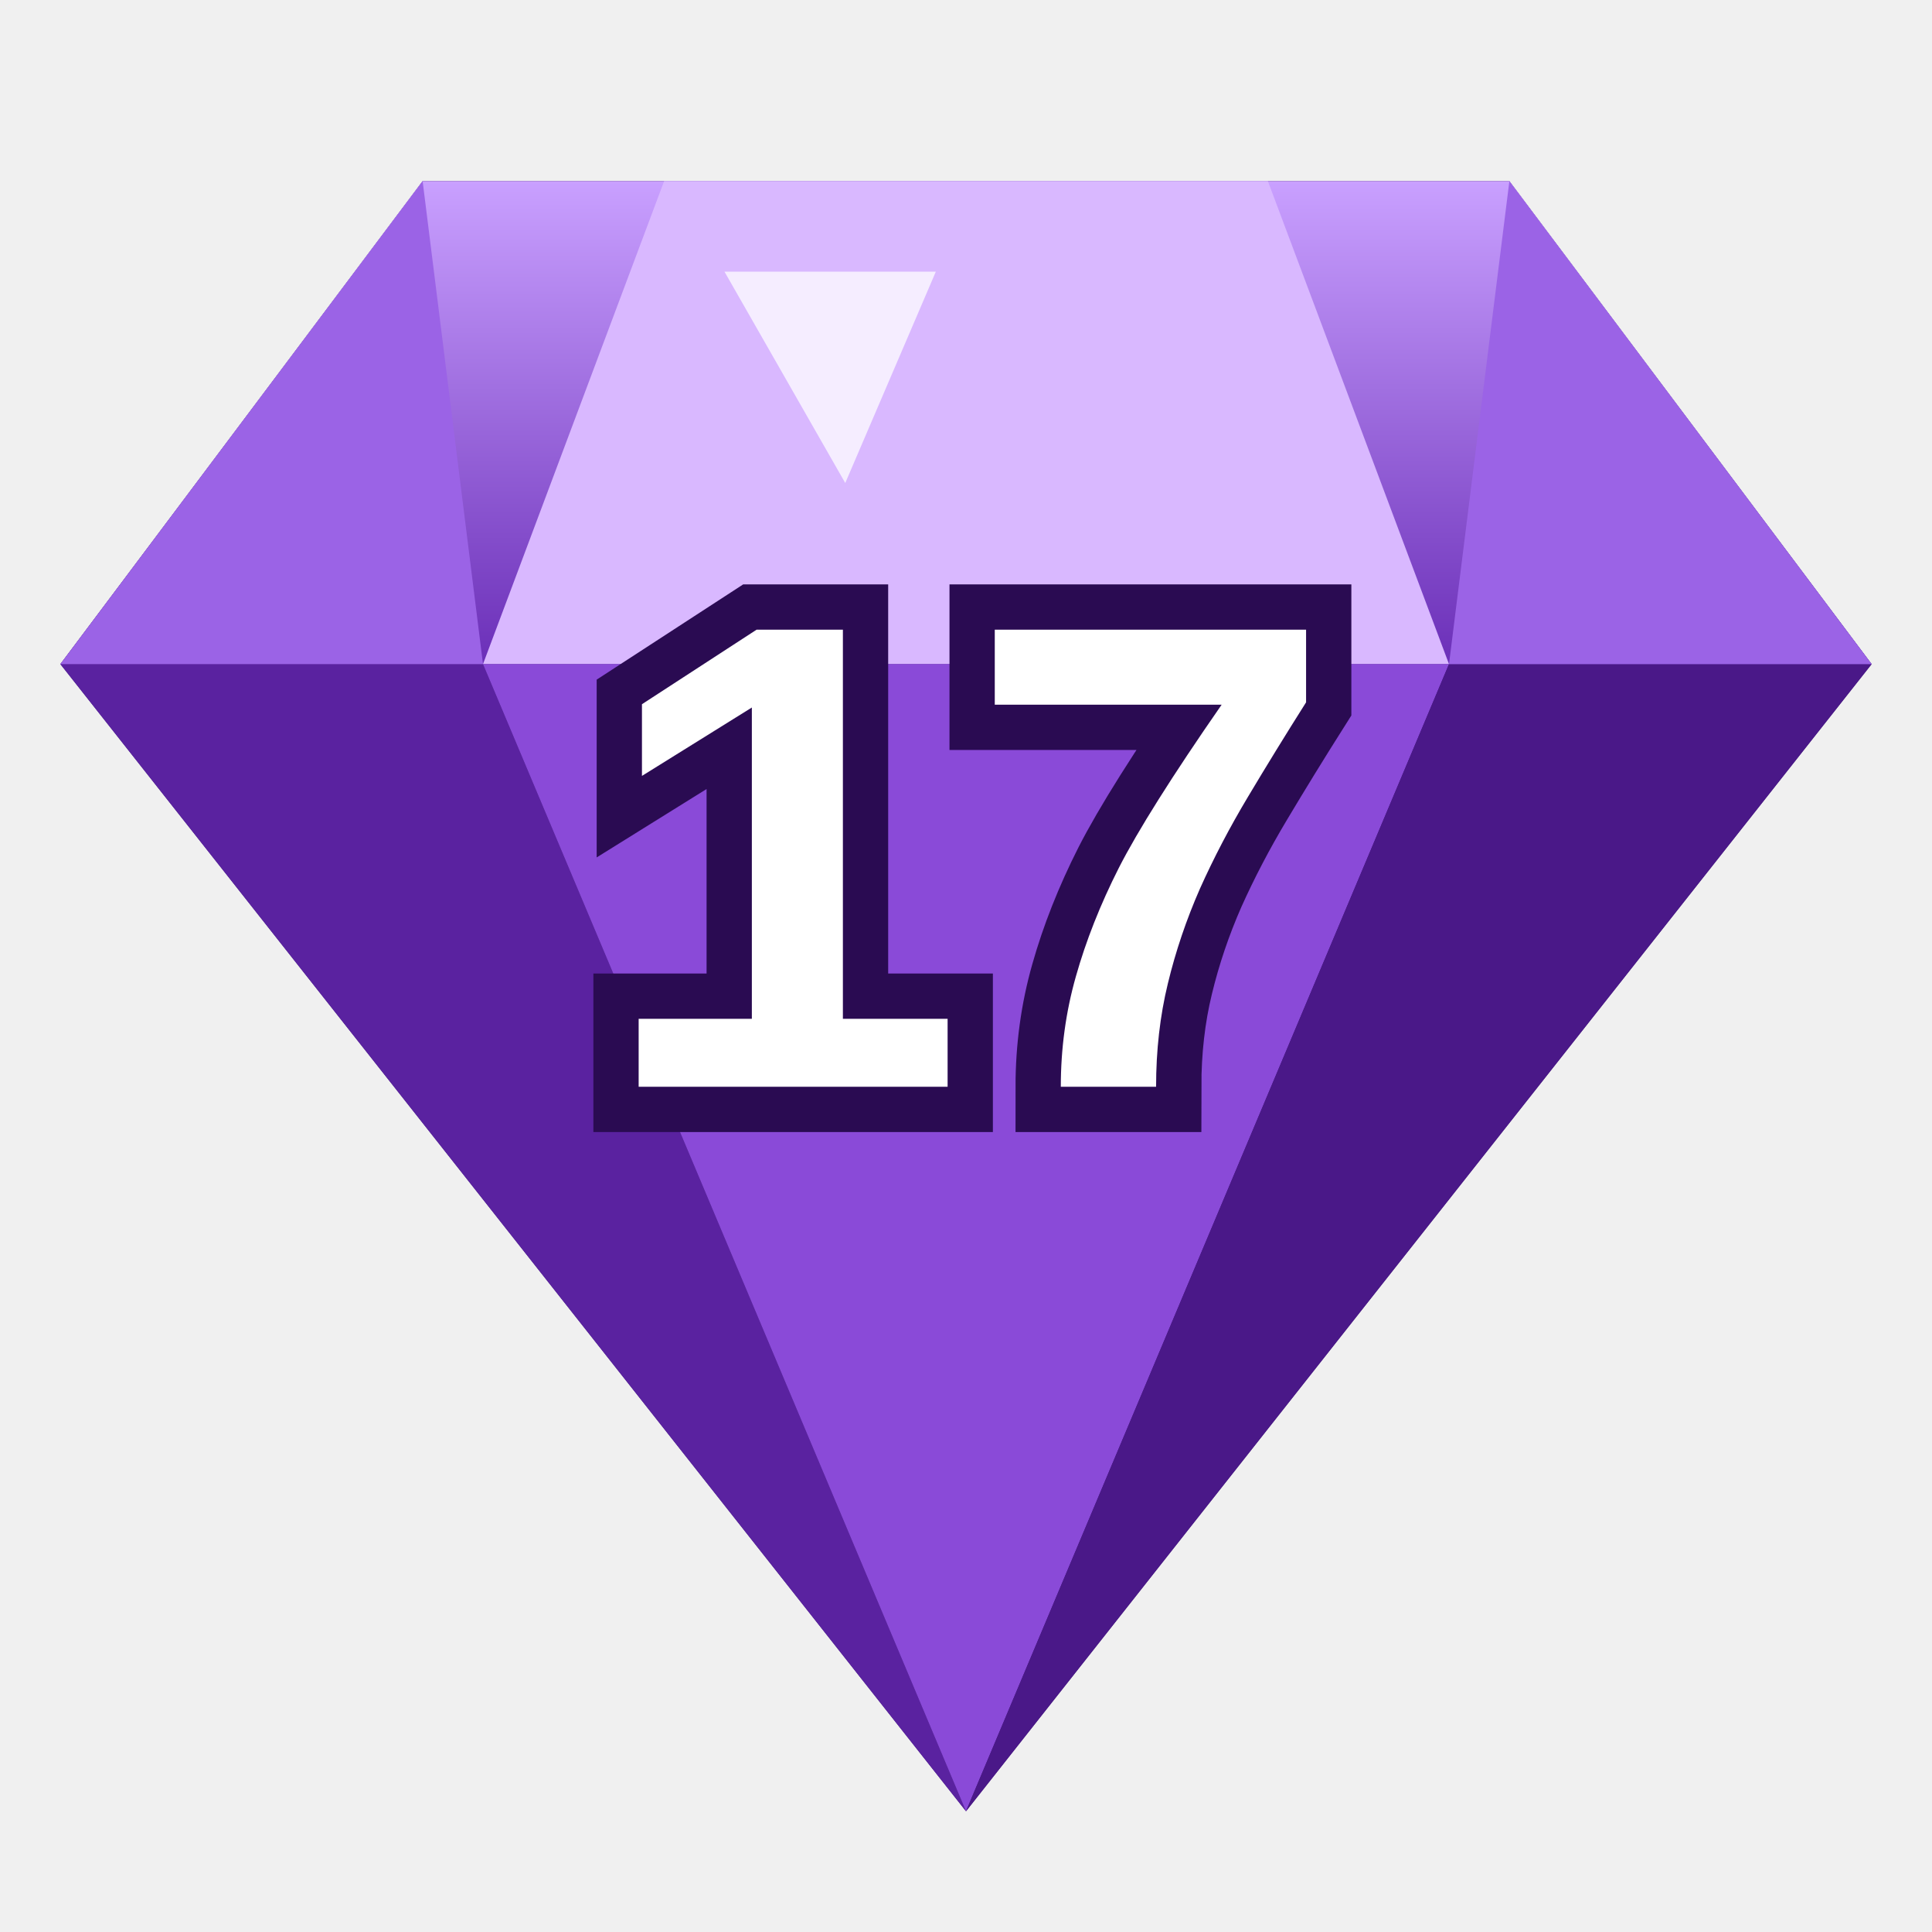
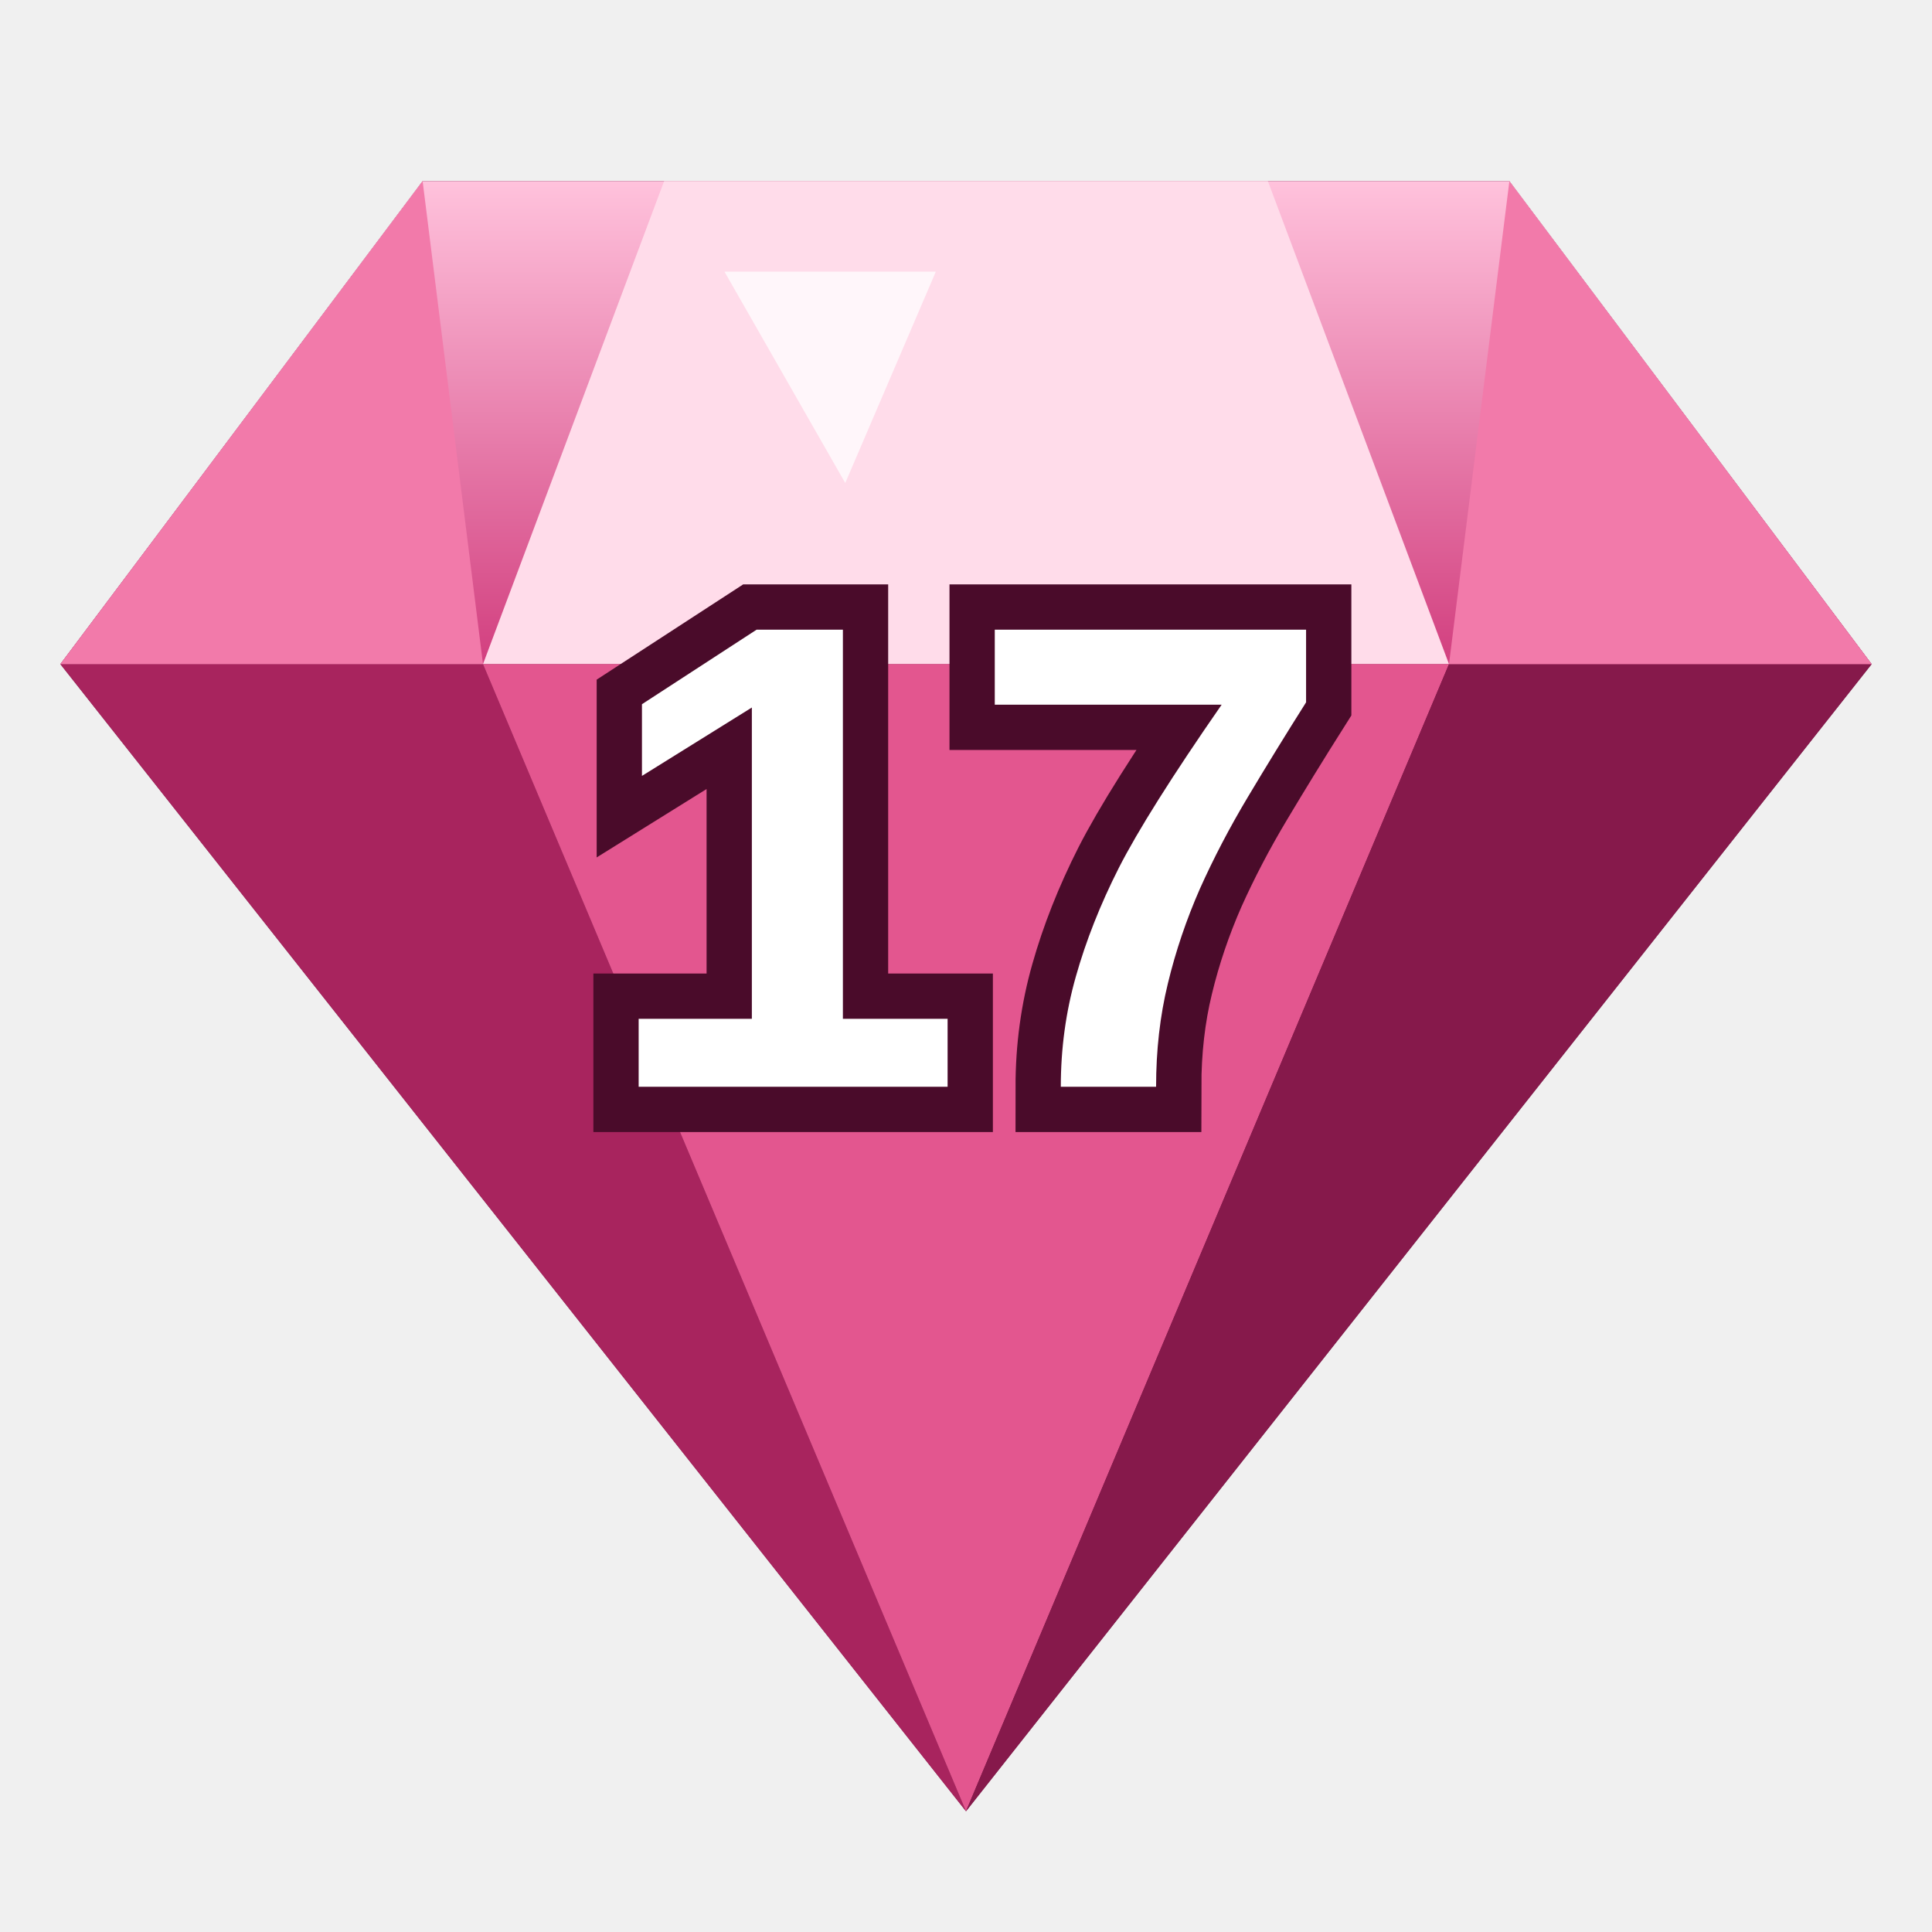
<svg xmlns="http://www.w3.org/2000/svg" viewBox="0 0 64 64">
  <defs>
    <linearGradient id="a" x1="0" y1="0" x2="0" y2="1">
-       <stop offset="0" stop-color="#c9a0ff" />
-       <stop offset="1" stop-color="#6b2fb8" />
+       <stop offset="0" stop-color="#ffc2dc" />
+       <stop offset="1" stop-color="#d23f7f" />
    </linearGradient>
  </defs>
-   <path d="M14 6h36l12 16L32 60 2 22z" fill="#3d1474" />
+   <path d="M14 6h36l12 16L32 60 2 22z" fill="#6e1440" />
  <path d="M14 6h36l12 16H2z" fill="url(#a)" />
-   <path d="M22 6h20l6 16H16z" fill="#d9b8ff" />
-   <path d="M2 22h14l16 38z" fill="#5a22a0" />
-   <path d="M16 22h32L32 60z" fill="#8a4ad8" />
-   <path d="M48 22h14L32 60z" fill="#4a1888" />
-   <path d="M14 6l2 16L2 22zM50 6l-2 16h14z" fill="#9b63e6" />
+   <path d="M22 6h20l6 16H16z" fill="#ffdcea" />
+   <path d="M2 22h14l16 38z" fill="#a8245e" />
+   <path d="M16 22h32L32 60z" fill="#e3568f" />
+   <path d="M48 22h14L32 60z" fill="#86194b" />
+   <path d="M14 6l2 16L2 22zM50 6l-2 16h14z" fill="#f27aaa" />
  <path d="M24 9h7l-3 7z" fill="#fff" opacity=".75" />
-   <text x="32" y="36" text-anchor="middle" font-family="Arial Black,Arial,Helvetica,sans-serif" font-weight="900" font-size="22" fill="#fff" stroke="#2a0b52" stroke-width="3" paint-order="stroke">17</text>
+   <text x="32" y="36" text-anchor="middle" font-family="Arial Black,Arial,Helvetica,sans-serif" font-weight="900" font-size="22" fill="#fff" stroke="#4a0b2a" stroke-width="3" paint-order="stroke">17</text>
</svg>
